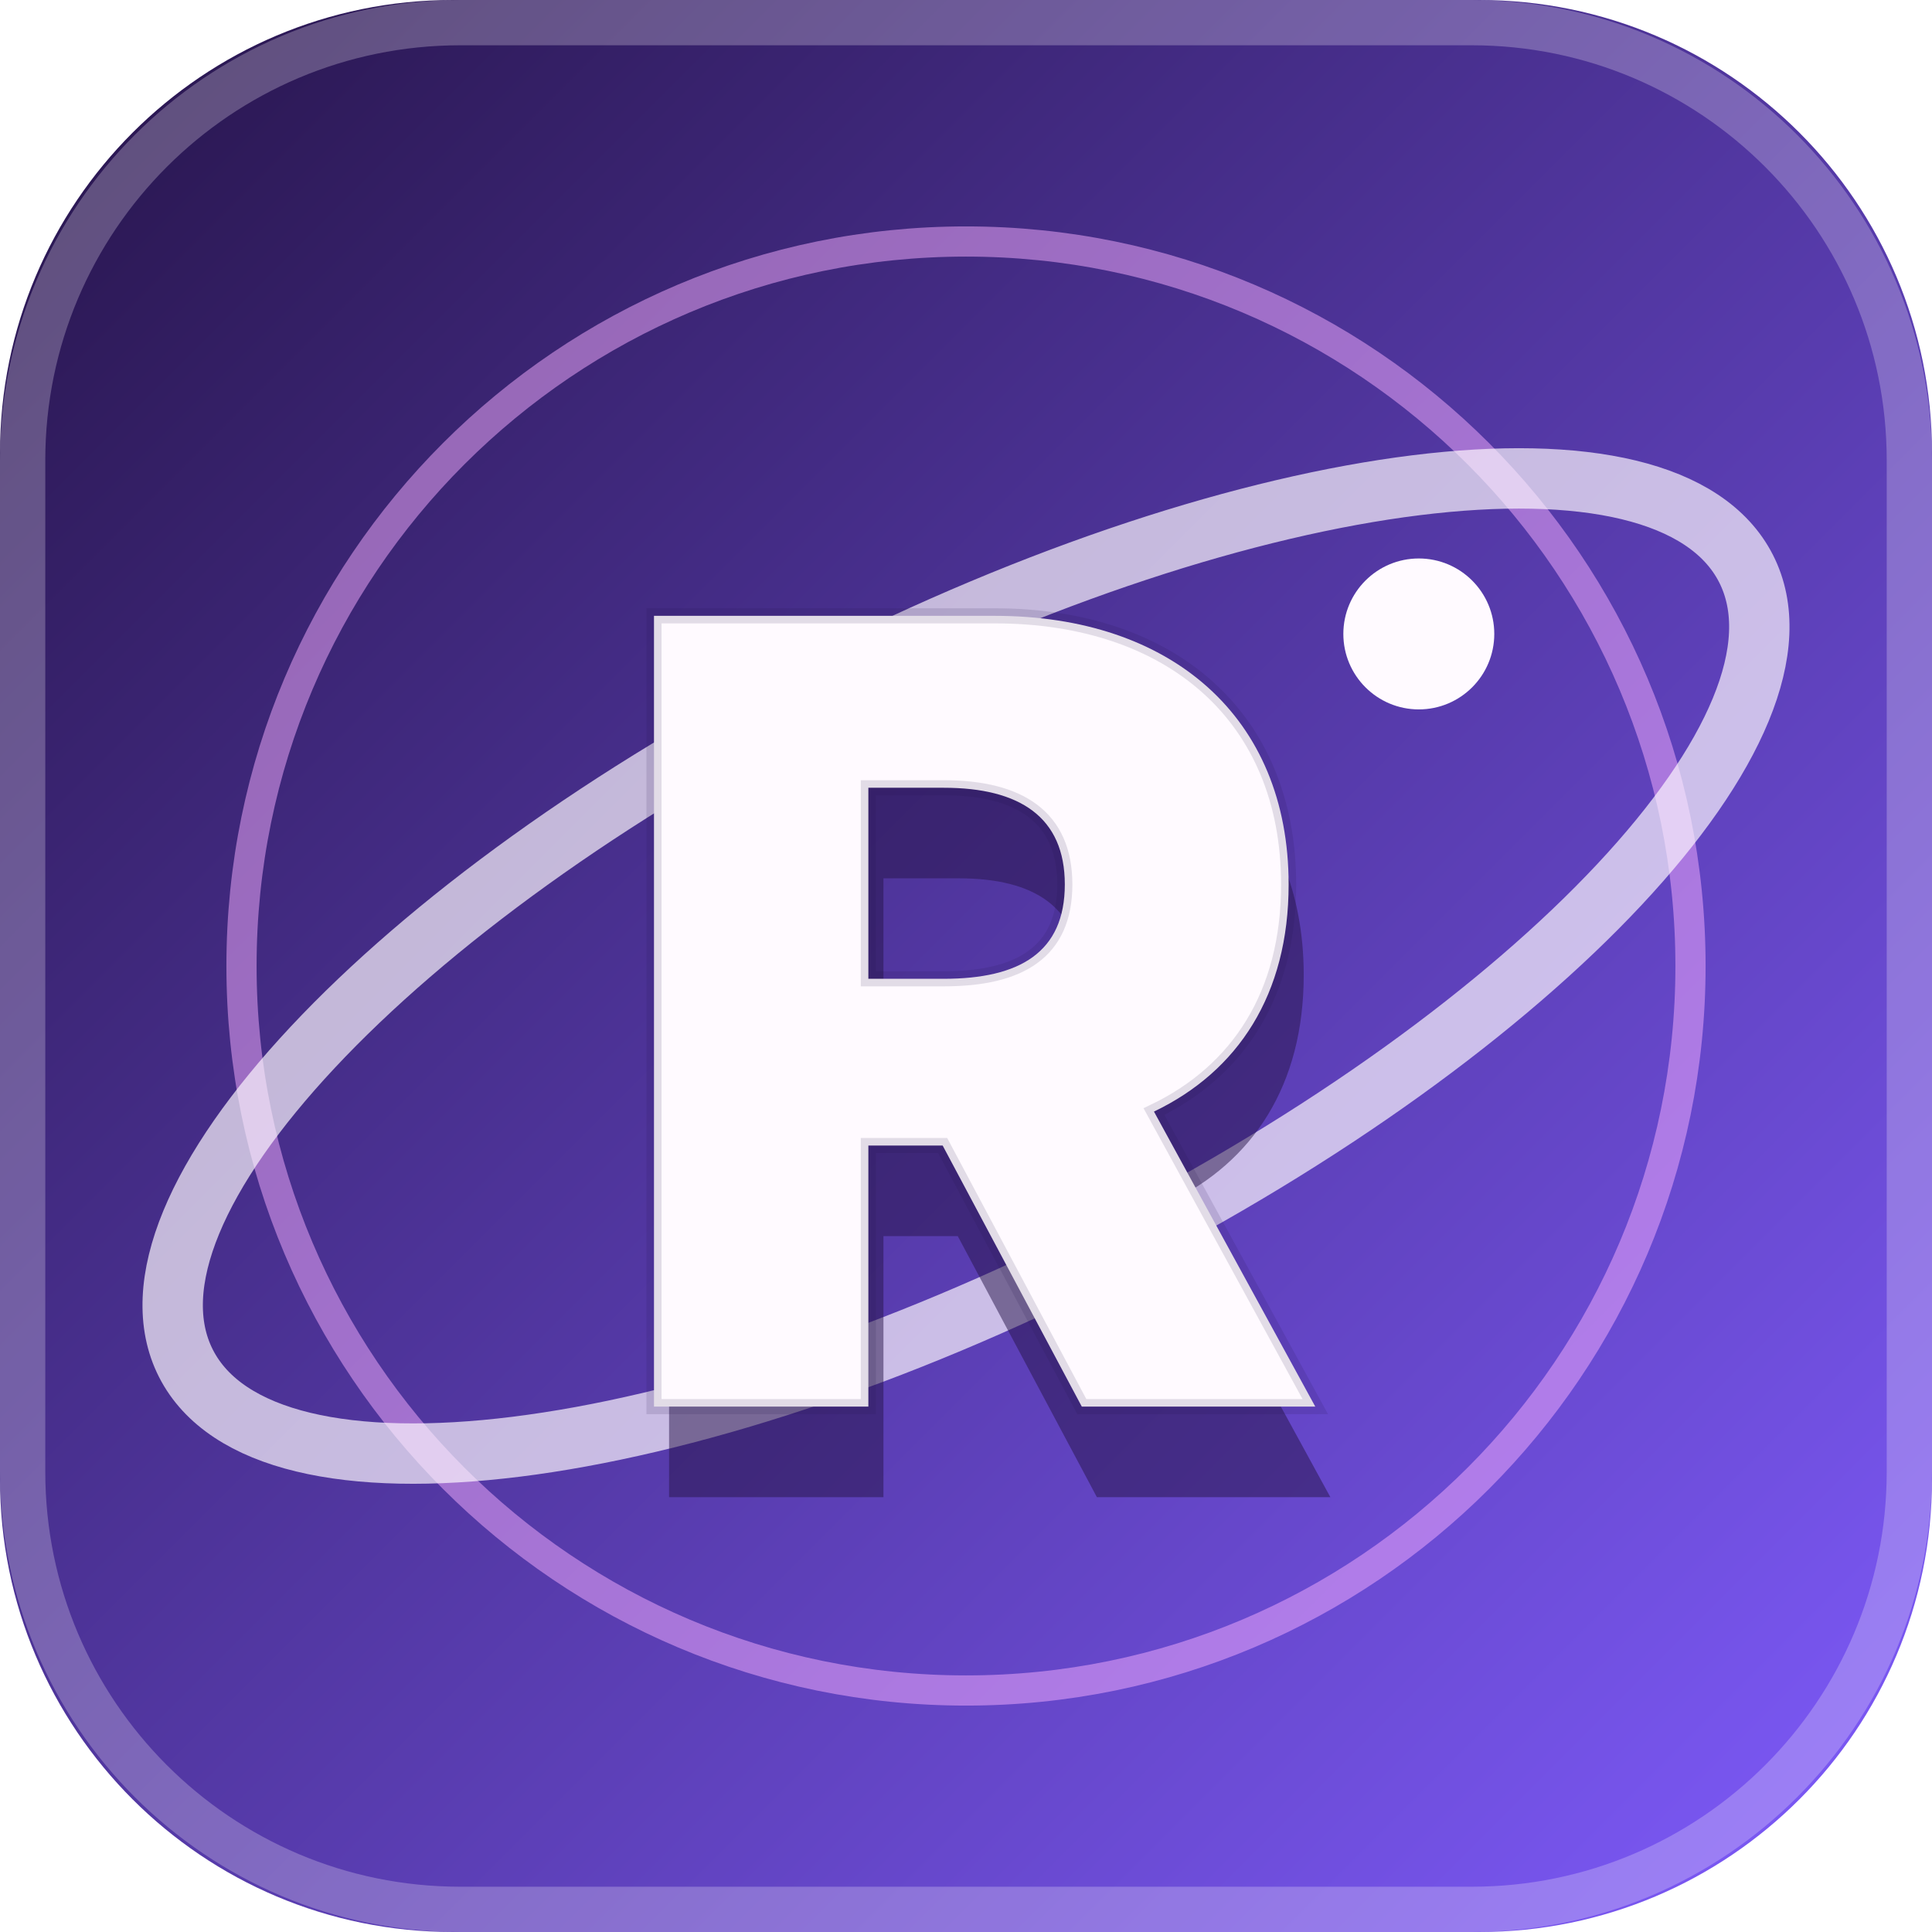
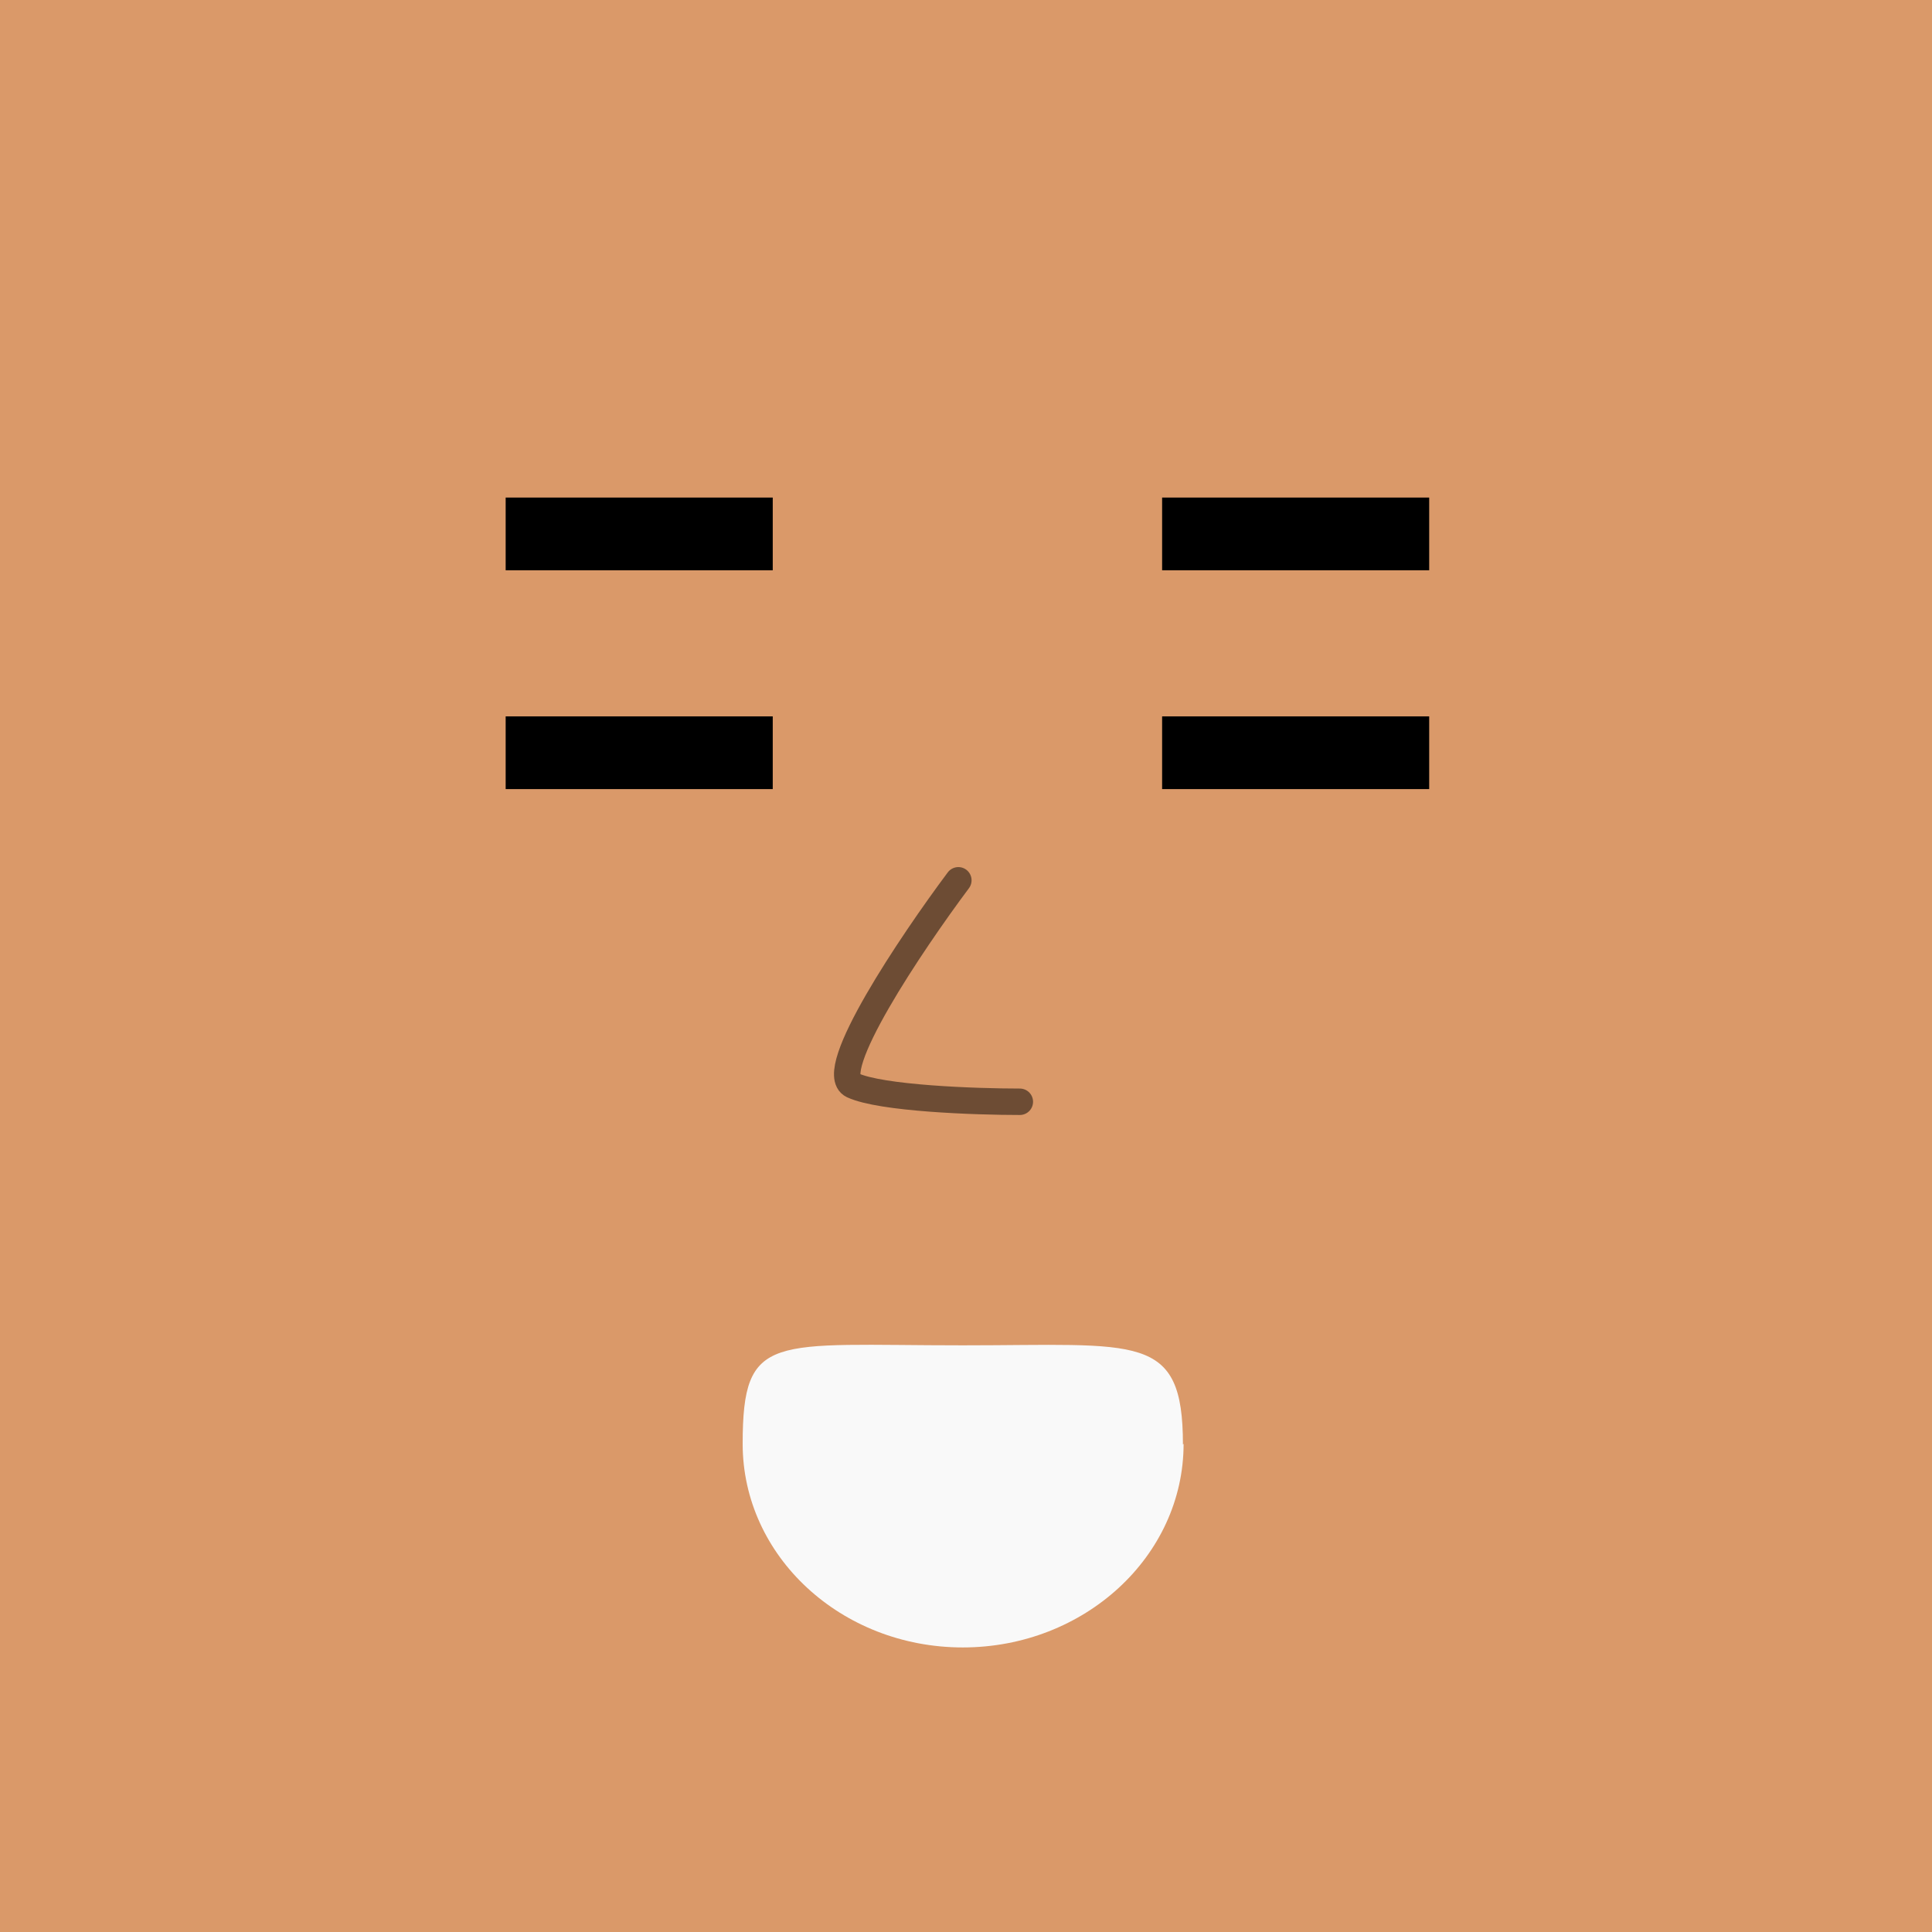
- <svg xmlns="http://www.w3.org/2000/svg" width="128" height="128" viewBox="0 0 128 128" role="img" aria-label="R">
+ <svg xmlns="http://www.w3.org/2000/svg" viewBox="0 0 210 210" fill="none" shape-rendering="auto" aria-hidden="true" width="128" height="128">
  <defs>
-     <linearGradient id="g70" x1="0" y1="0" x2="1" y2="1">
-       <stop stop-color="#251347" />
-       <stop offset="1" stop-color="#805cff" />
-     </linearGradient>
-     <filter id="s70" x="-.5" y="-.5" width="2" height="2">
-       <feGaussianBlur stdDeviation="3" />
-     </filter>
+     <g id="mouth-variant0304-71f92473">
+       <path d="M89 29c0 17-15 30.8-33.4 30.8S22.3 46 22.3 29s4.4-14.9 33.3-14.9c26.6 0 33.3-2 33.3 15" fill="#F9F9F9" />
+     </g>
+     <g id="eyes-variant17-71f92473">
+       <path fill="black" d="M25 59.1h40.4v11H25zM25 26h40.4v11H25zm99.3 33.1h40.4v11h-40.4zm0-33.1h40.4v11h-40.4z" />
+     </g>
+     <g id="nose-variant04-71f92473">
+       <path d="M32.8 10c-7.1 9.5-20.2 29-16 31 4.3 2 18.6 2.5 25.3 2.5" stroke="black" stroke-opacity=".5" stroke-width="4" stroke-linecap="round" stroke-linejoin="round" />
+     </g>
+     <clipPath id="clip-71f92473">
+       <rect width="210" height="210" rx="0" ry="0" />
+     </clipPath>
  </defs>
-   <rect width="128" height="128" rx="30" fill="url(#g70)" />
-   <g>
-     <circle cx="64" cy="64" r="48" fill="none" stroke="#f7aeff" stroke-opacity=".5" stroke-width="2" />
-     <ellipse cx="64" cy="64" rx="58" ry="21" fill="none" stroke="#fffaff" stroke-opacity=".68" stroke-width="4" transform="rotate(-27 64 64)" />
-     <circle cx="94" cy="42" r="5" fill="#fffaff" />
+   <g clip-path="url(#clip-71f92473)">
+     <rect width="210" height="210" fill="#da9969" />
+     <use transform="translate(64.7 136.1)scale(.71856)" href="#mouth-variant0304-71f92473" />
+     <use transform="translate(37 35.4)scale(.71856)" href="#eyes-variant17-71f92473" />
+     <use transform="translate(80.6 88.5)scale(.71856)" href="#nose-variant04-71f92473" />
  </g>
-   <text x="65" y="70" text-anchor="middle" dominant-baseline="central" font-family="Inter,Arial,sans-serif" font-size="72" font-weight="850" letter-spacing="-3" fill="#251347" opacity=".5" transform="translate(0 3)">R</text>
-   <text x="64" y="67" text-anchor="middle" dominant-baseline="central" font-family="Inter,Arial,sans-serif" font-size="72" font-weight="850" letter-spacing="-3" fill="#fffaff" stroke="#251347" stroke-opacity=".13" stroke-width="1">R</text>
-   <rect x="1.5" y="1.5" width="125" height="125" rx="29" fill="none" stroke="#fffaff" stroke-opacity=".25" stroke-width="3" />
</svg>
